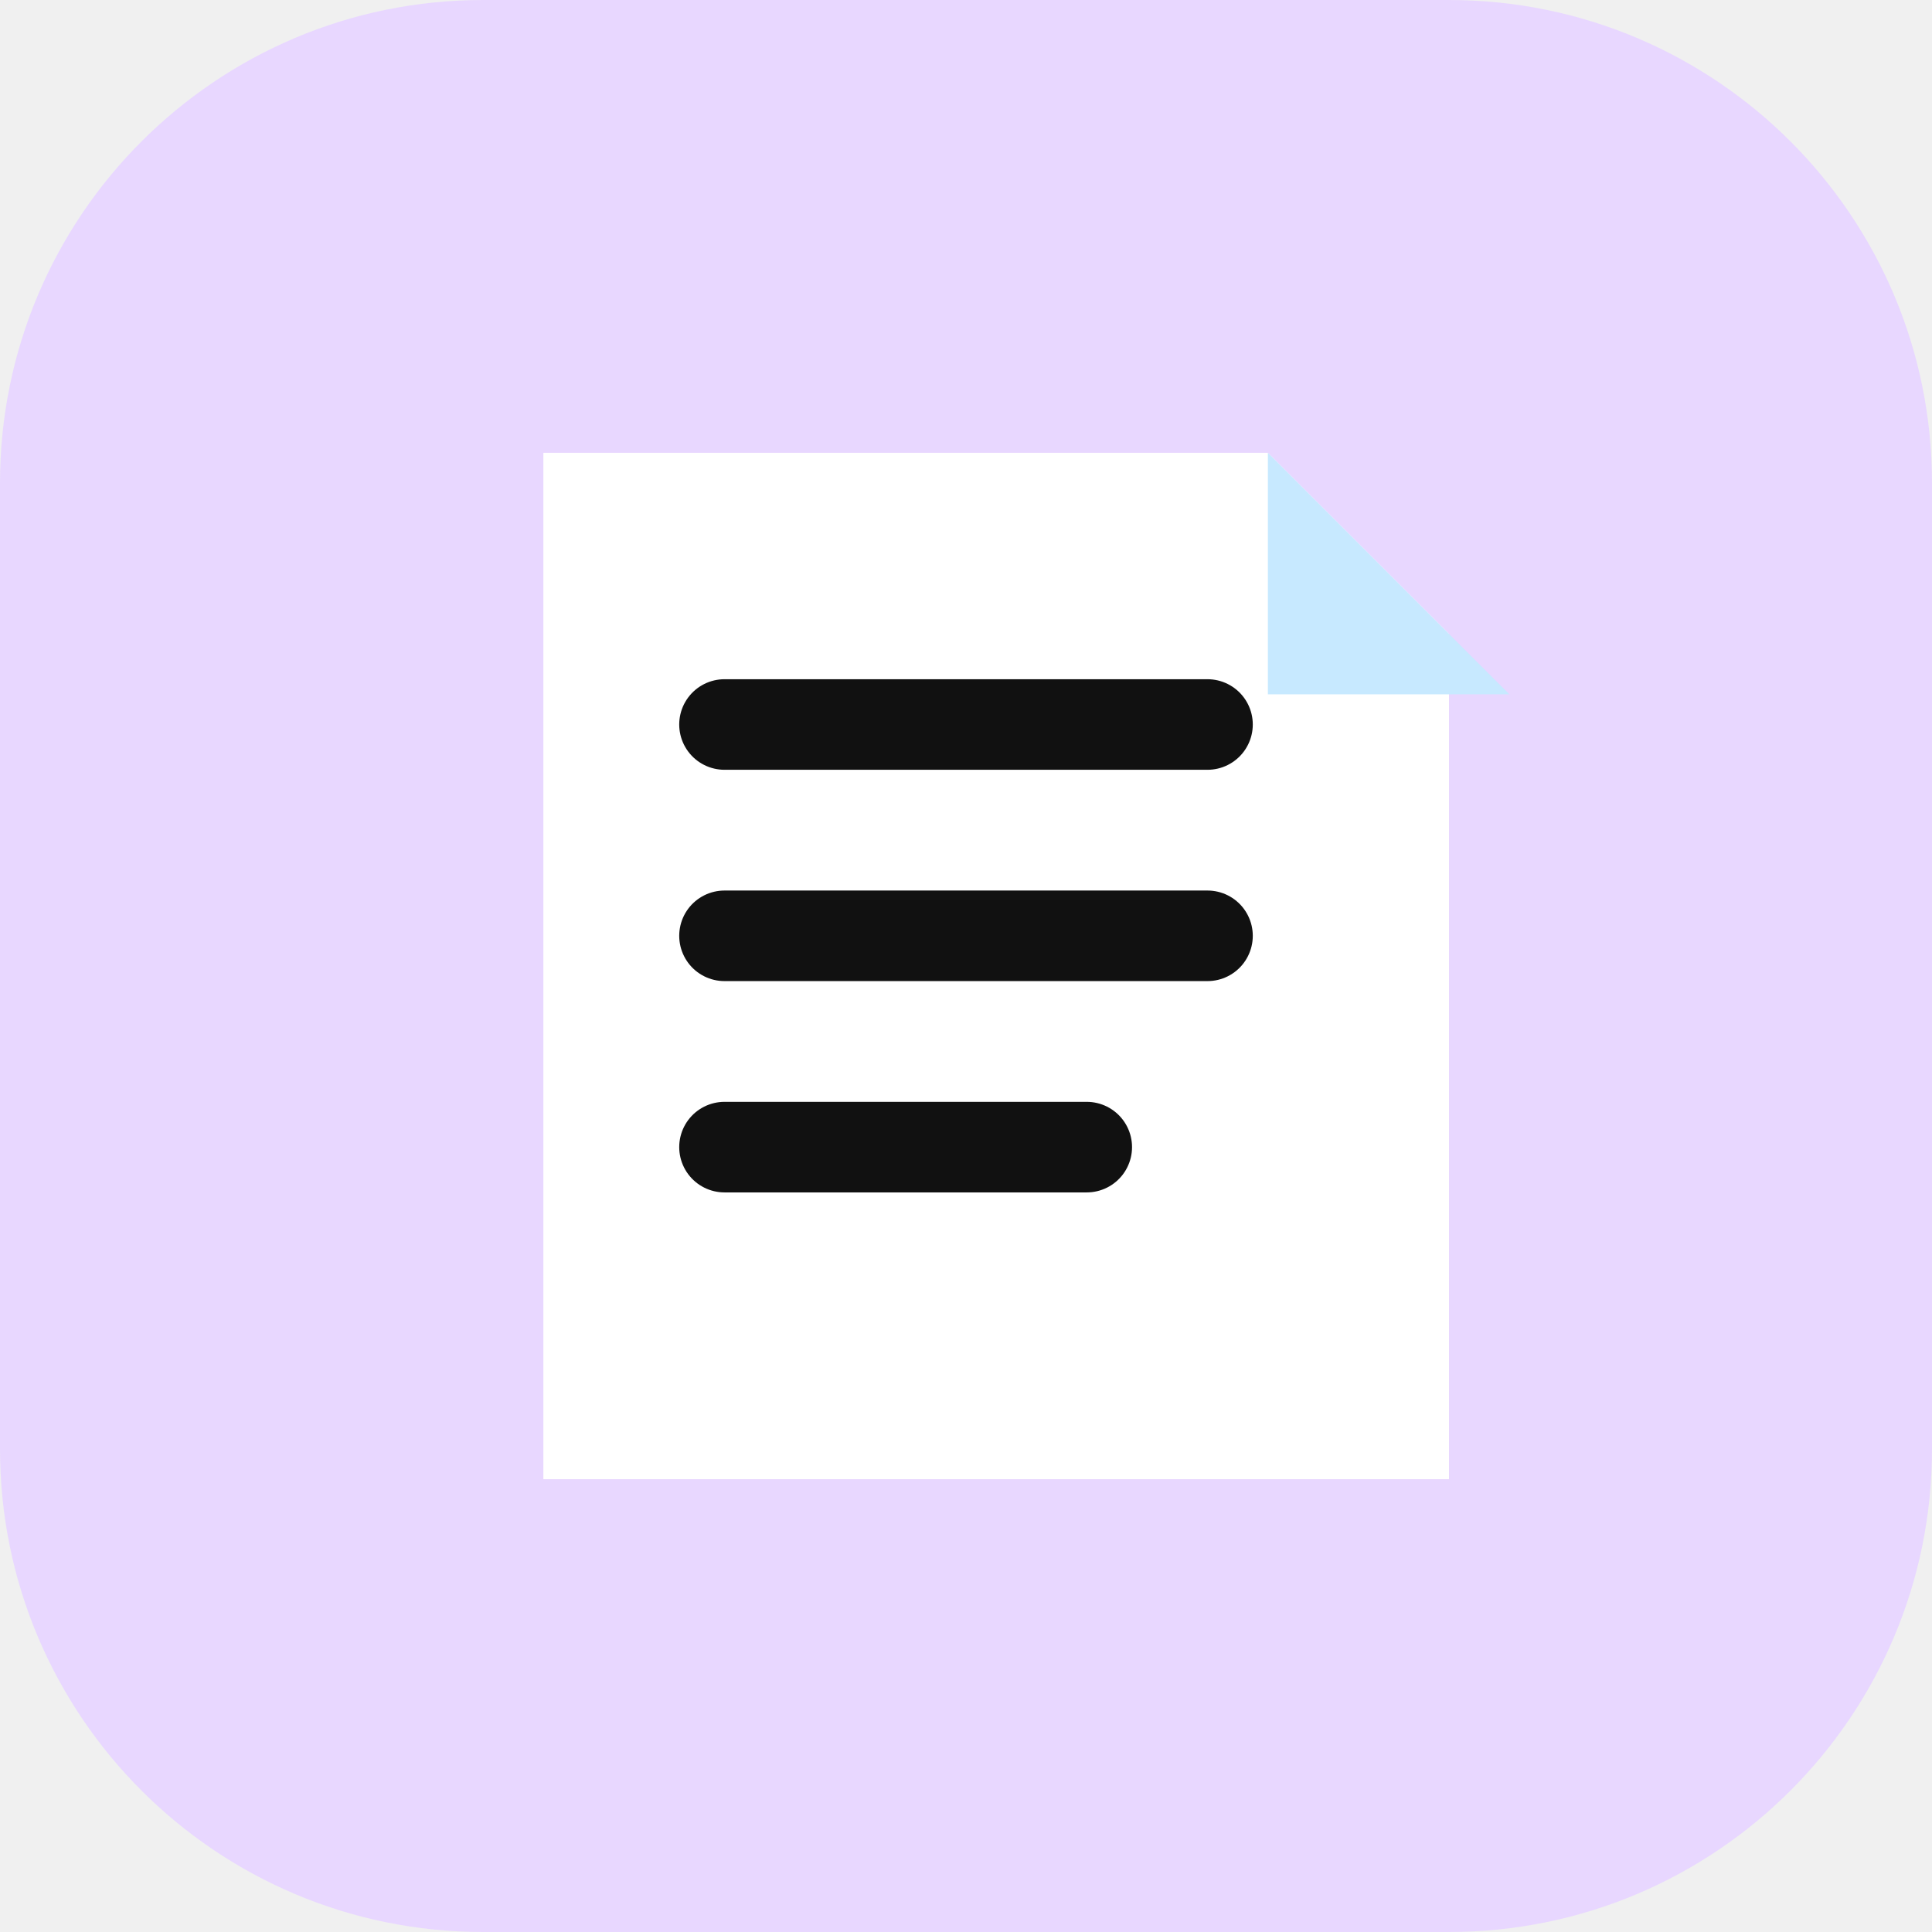
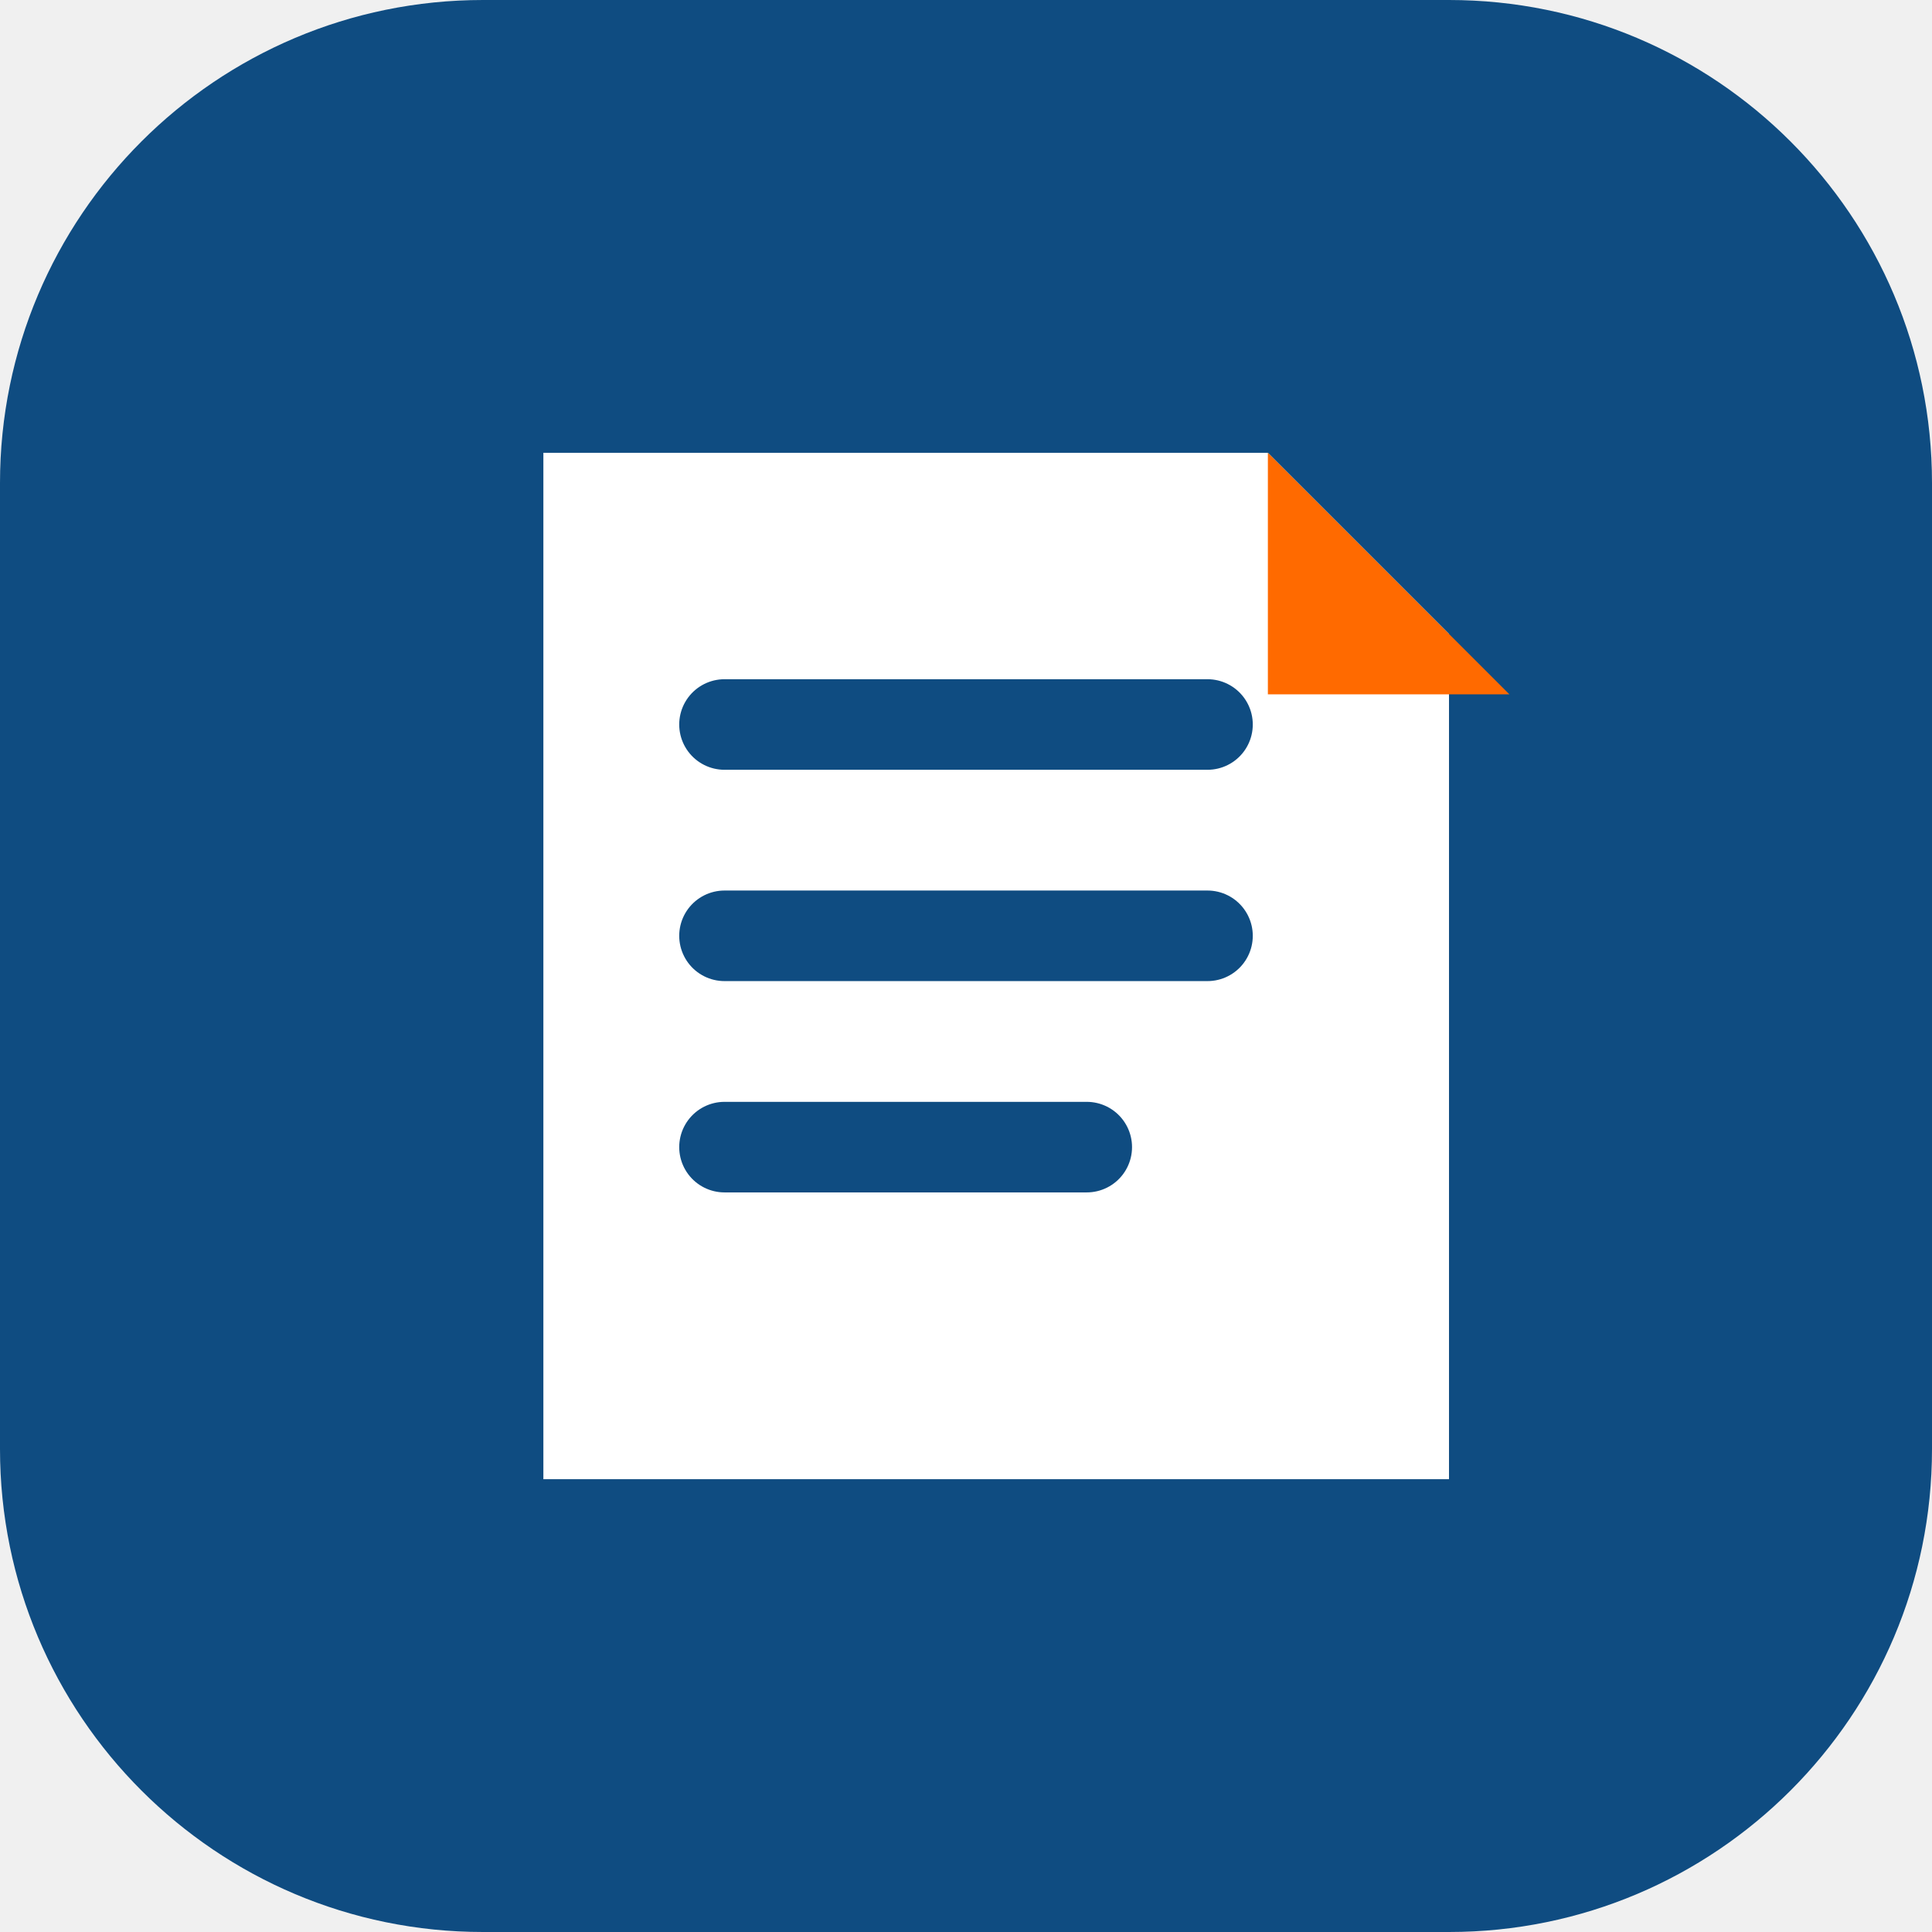
<svg xmlns="http://www.w3.org/2000/svg" width="512" height="512" viewBox="0 0 64 64" fill="none">
-   <rect width="64" height="64" rx="16" fill="#E8D7FF" />
+   <rect width="64" height="64" rx="16" fill="#0F4C81" />
  <path d="M18 15h24l6 6v28H18V15Z" fill="#FFFFFF" />
-   <path d="M42 15v8h8" fill="#C7E9FF" />
-   <path d="M24 24h16" stroke="#111111" stroke-width="3" stroke-linecap="round" />
-   <path d="M24 31h16" stroke="#111111" stroke-width="3" stroke-linecap="round" />
-   <path d="M24 38h12" stroke="#111111" stroke-width="3" stroke-linecap="round" />
+   <path d="M42 15v8h8" fill="#FF6A00" />
+   <path d="M24 24h16" stroke="#0F4C81" stroke-width="3" stroke-linecap="round" />
+   <path d="M24 31h16" stroke="#0F4C81" stroke-width="3" stroke-linecap="round" />
+   <path d="M24 38h12" stroke="#0F4C81" stroke-width="3" stroke-linecap="round" />
</svg>
